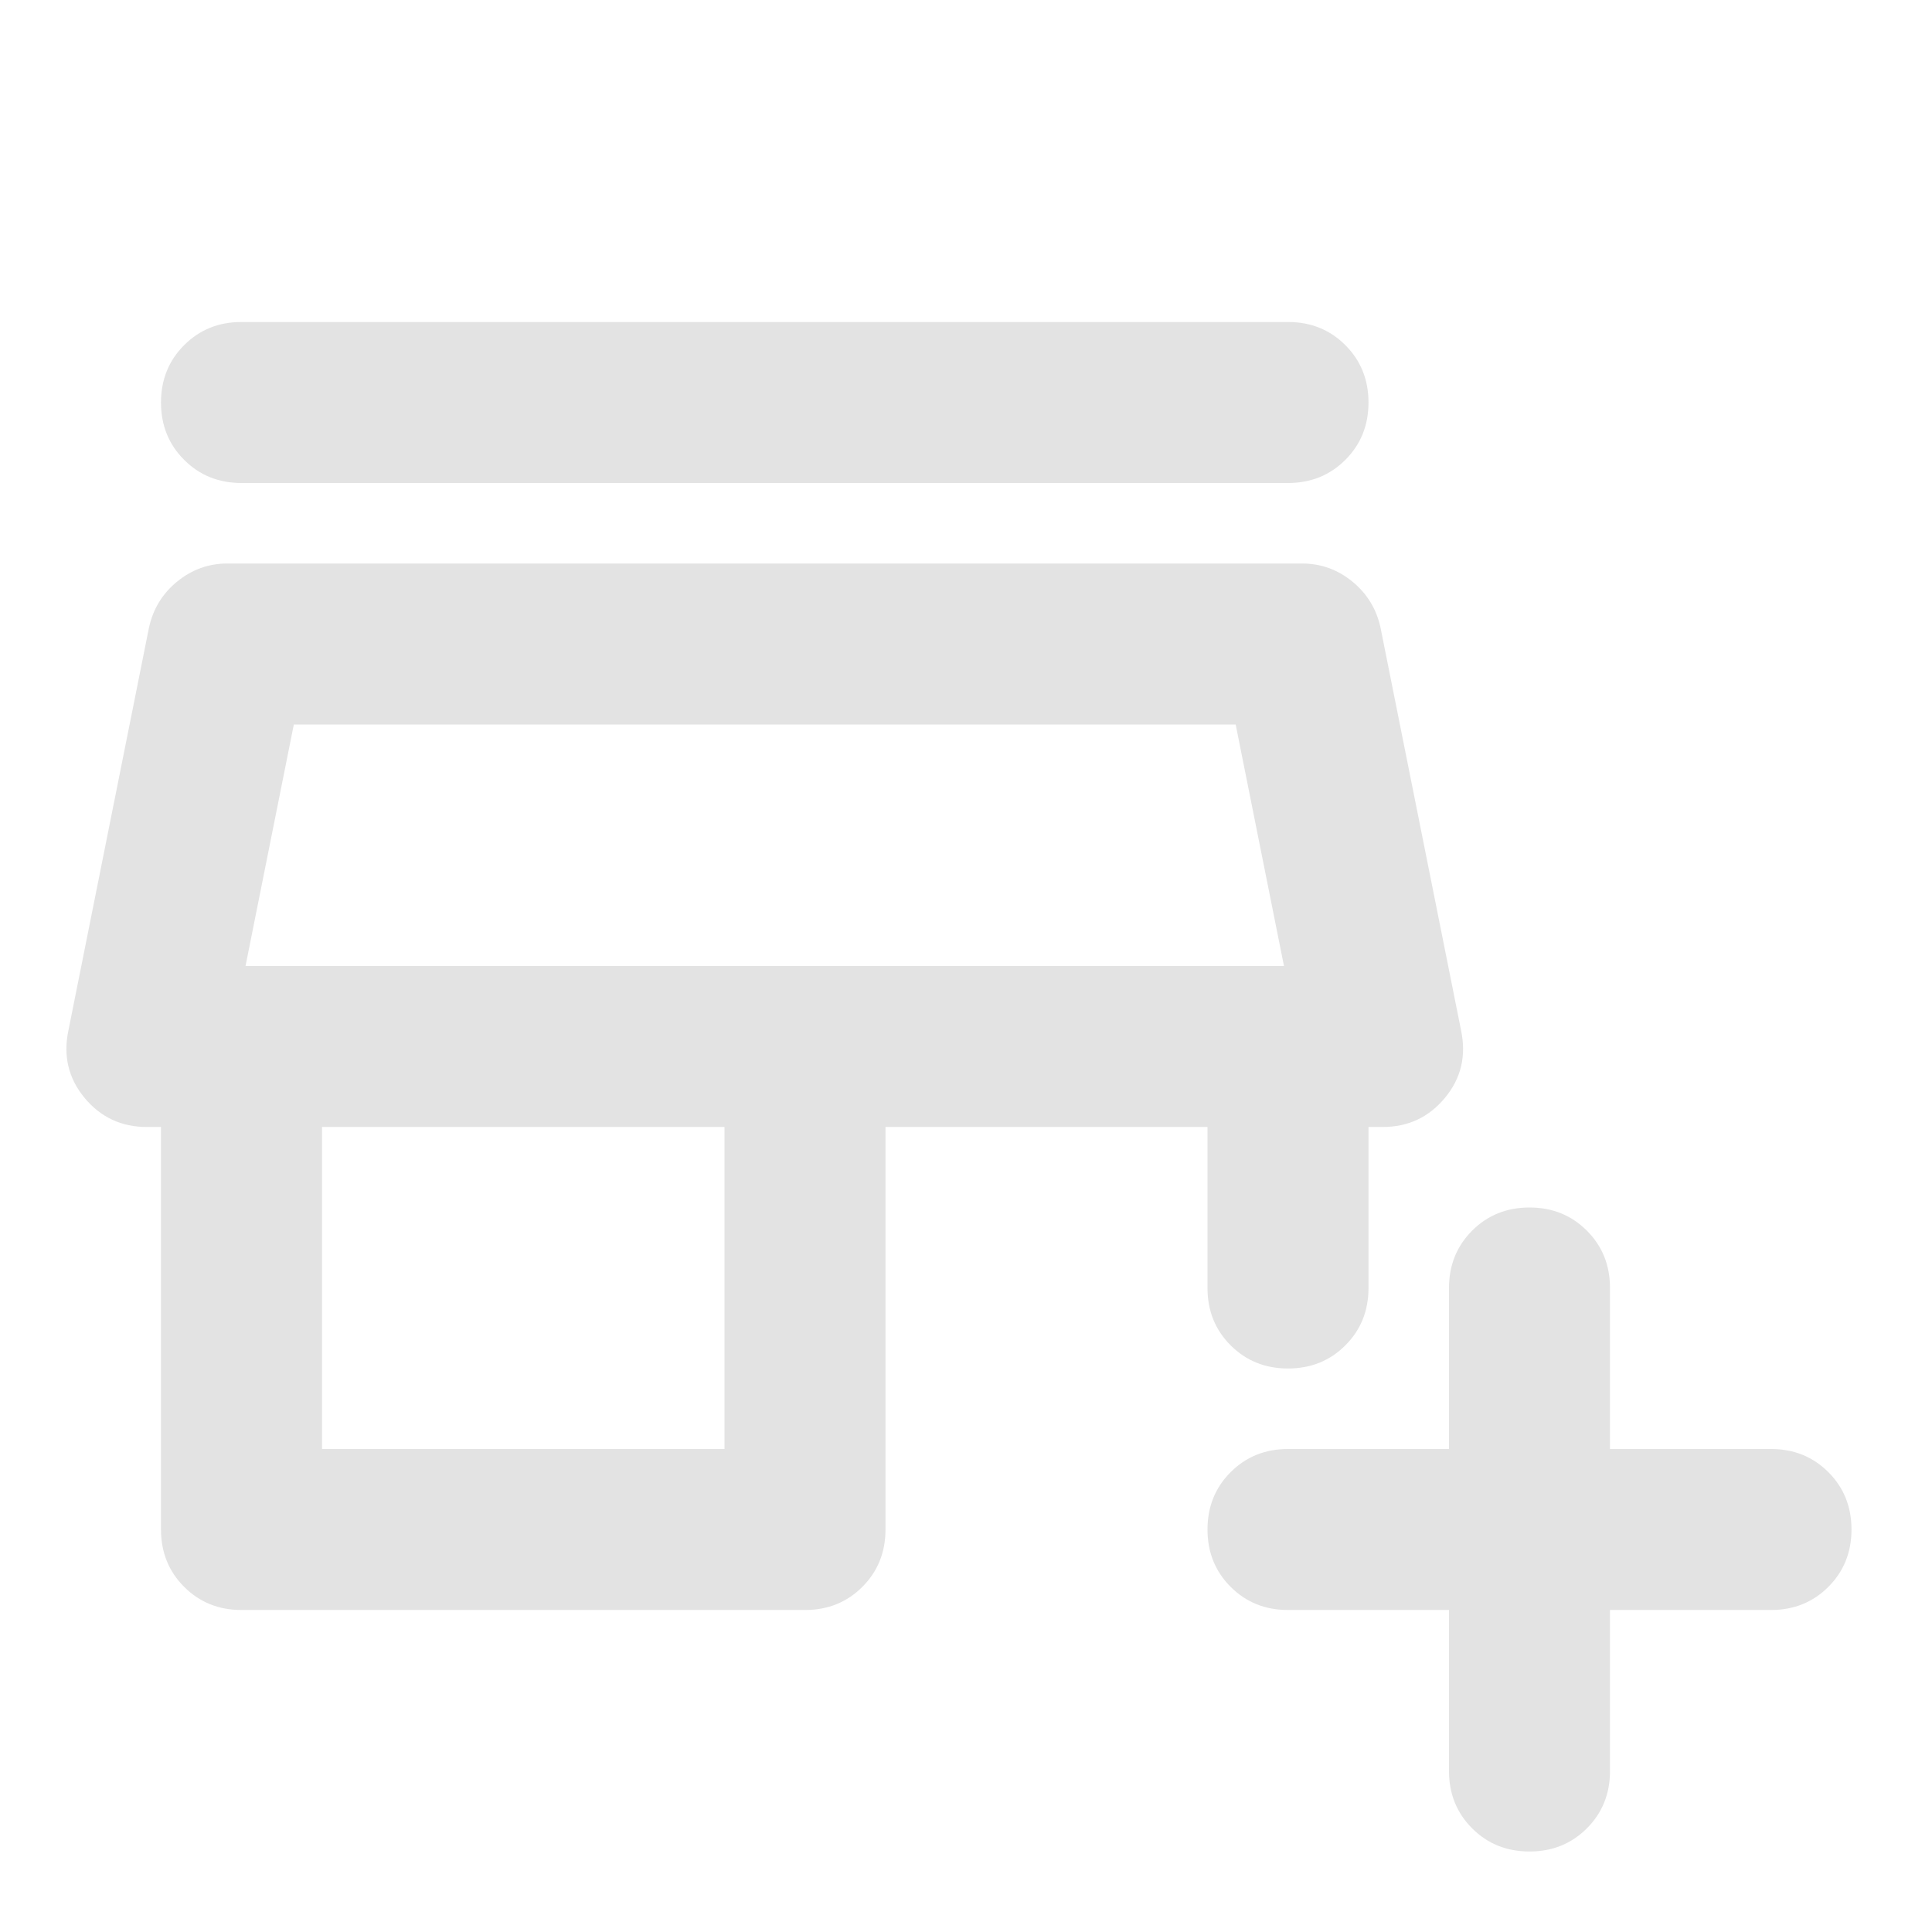
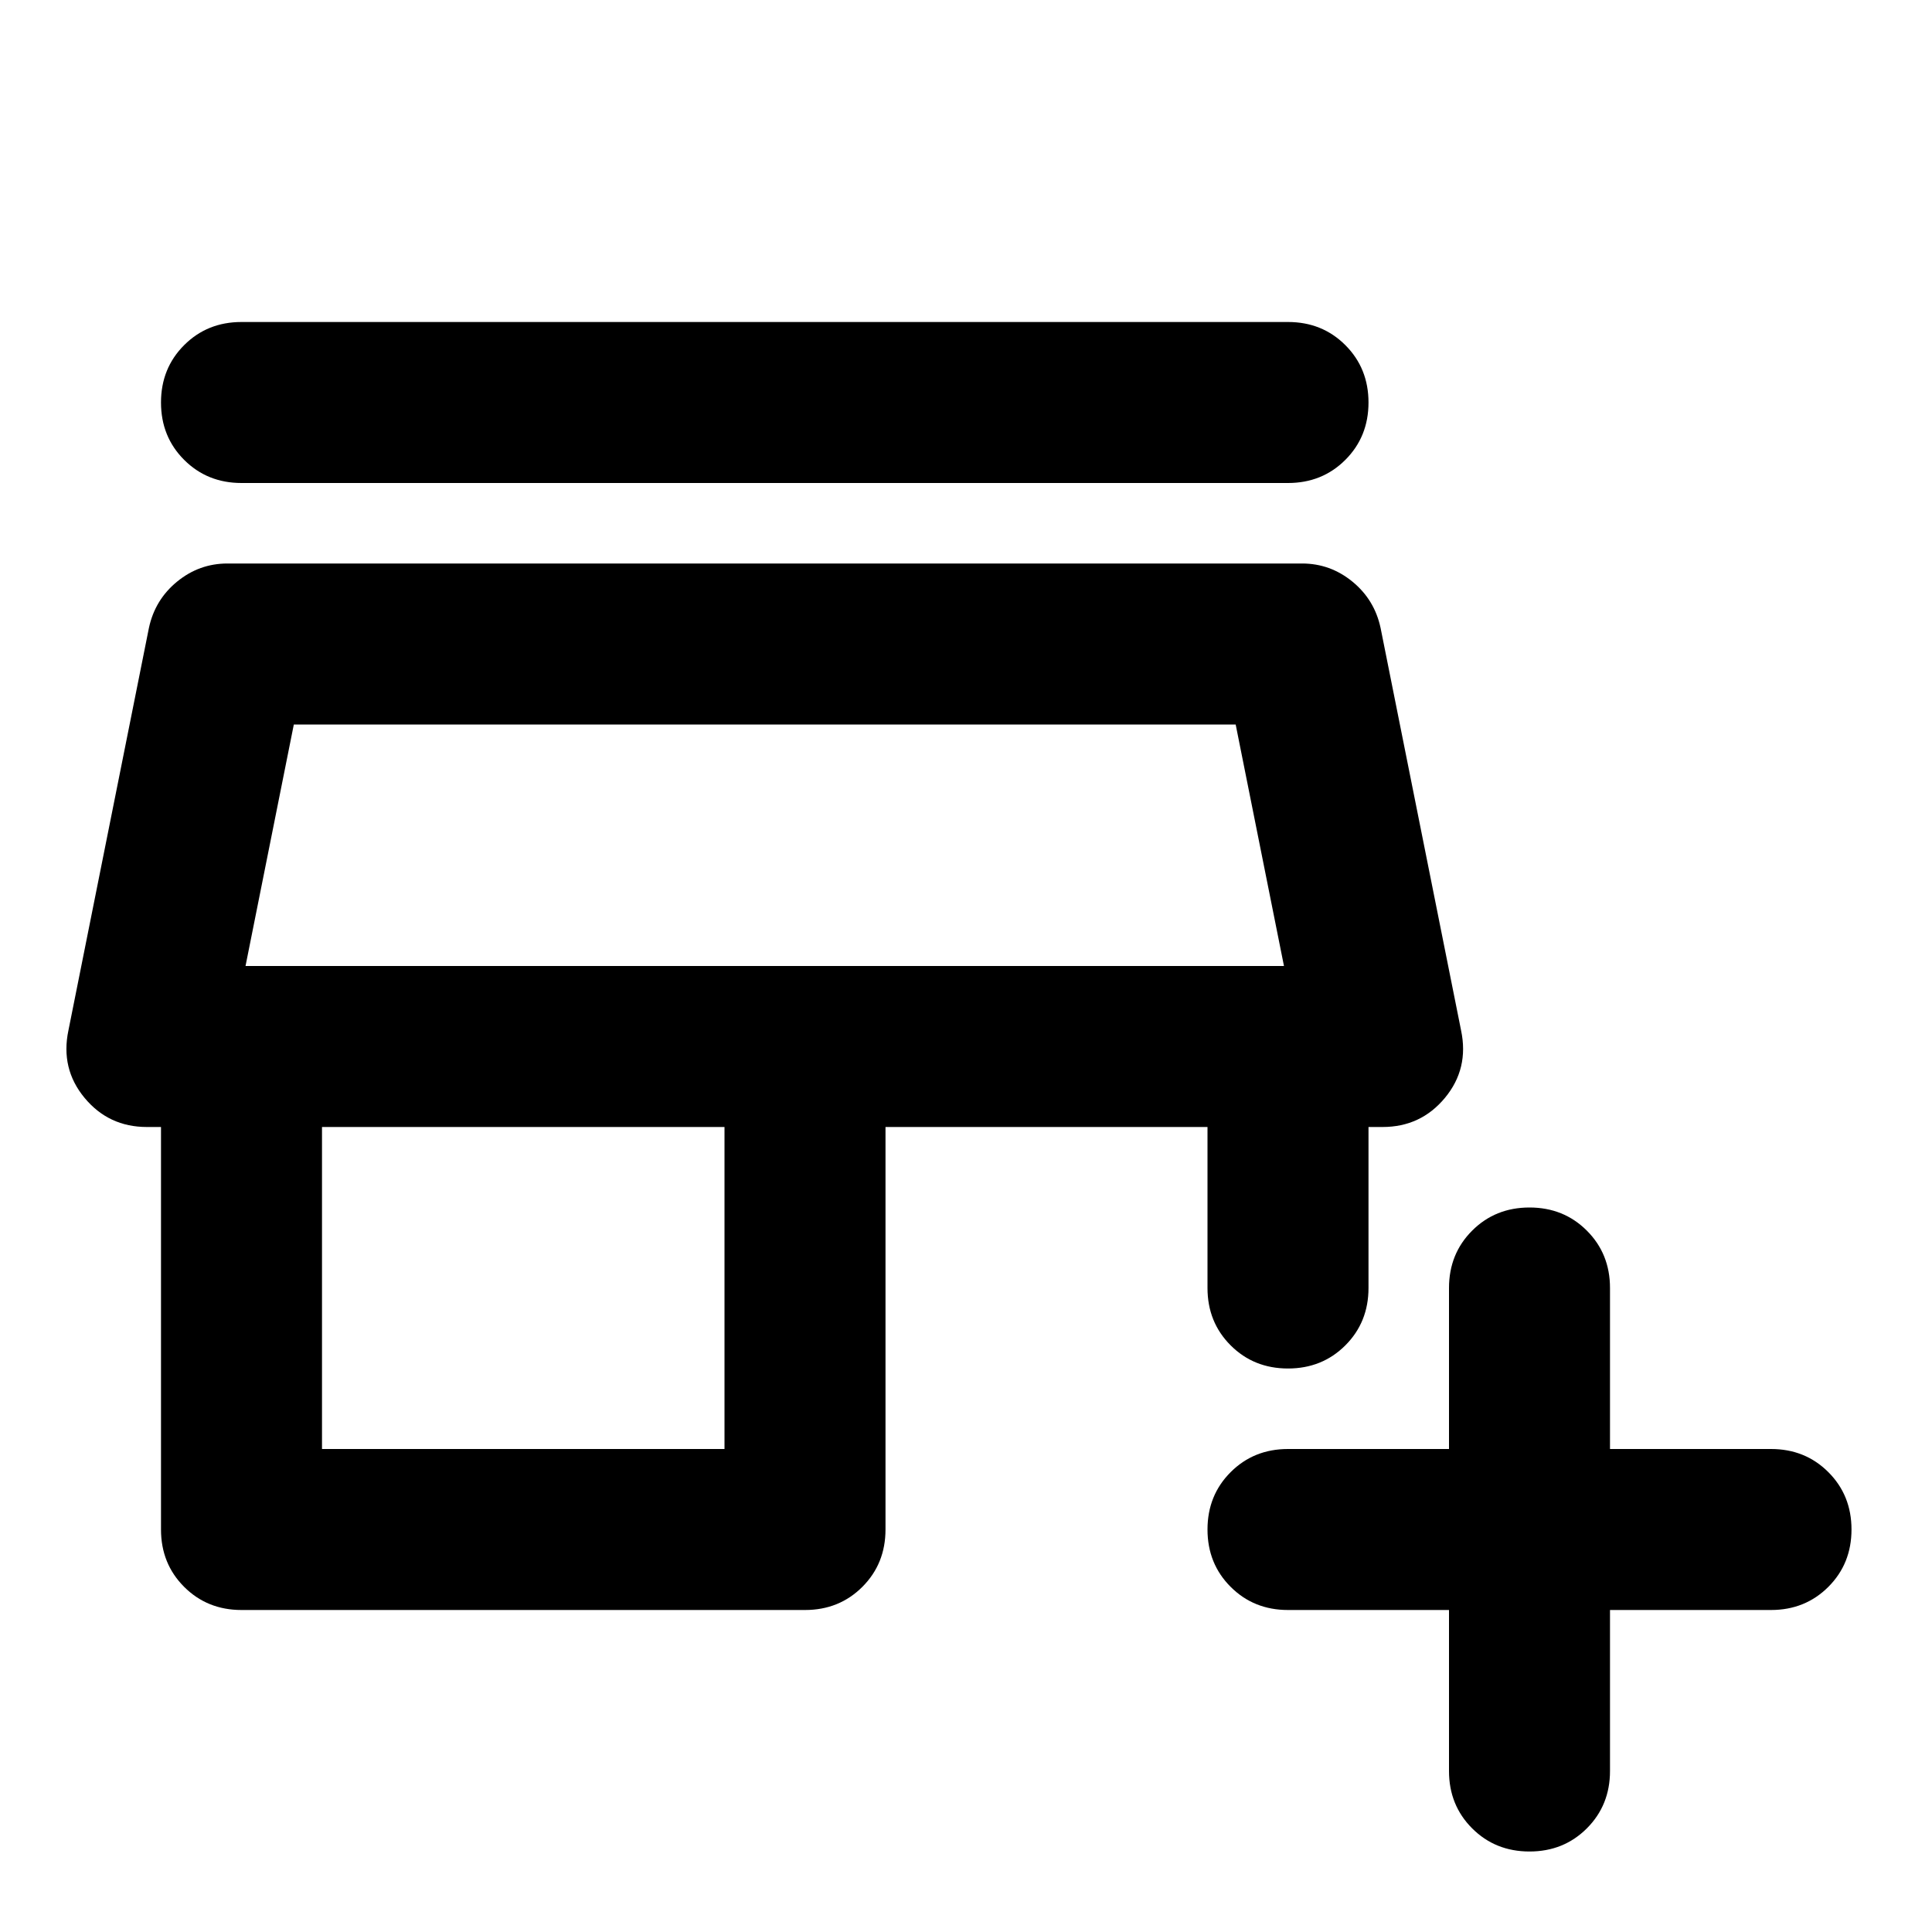
- <svg xmlns="http://www.w3.org/2000/svg" height="24px" viewBox="0 -960 960 960" width="24px" fill="#e3e3e3">
+ <svg xmlns="http://www.w3.org/2000/svg" height="24px" viewBox="0 -960 960 960" width="24px" fill="currentColor">
  <path d="M720-160h-80q-17 0-28.5-11.5T600-200q0-17 11.5-28.5T640-240h80v-80q0-17 11.5-28.5T760-360q17 0 28.5 11.5T800-320v80h80q17 0 28.5 11.5T920-200q0 17-11.5 28.5T880-160h-80v80q0 17-11.5 28.5T760-40q-17 0-28.5-11.5T720-80v-80Zm-600 0q-17 0-28.5-11.5T80-200v-200h-7q-19 0-31-14.5T34-448l40-200q3-14 14-23t25-9h534q14 0 25 9t14 23l40 200q4 19-8 33.5T687-400h-7v80q0 17-11.5 28.5T640-280q-17 0-28.5-11.5T600-320v-80H440v200q0 17-11.5 28.5T400-160H120Zm40-80h200v-160H160v160Zm-38-240h516-516Zm-2-240q-17 0-28.5-11.5T80-760q0-17 11.5-28.5T120-800h520q17 0 28.5 11.5T680-760q0 17-11.5 28.5T640-720H120Zm2 240h516l-24-120H146l-24 120Z" />
</svg>
